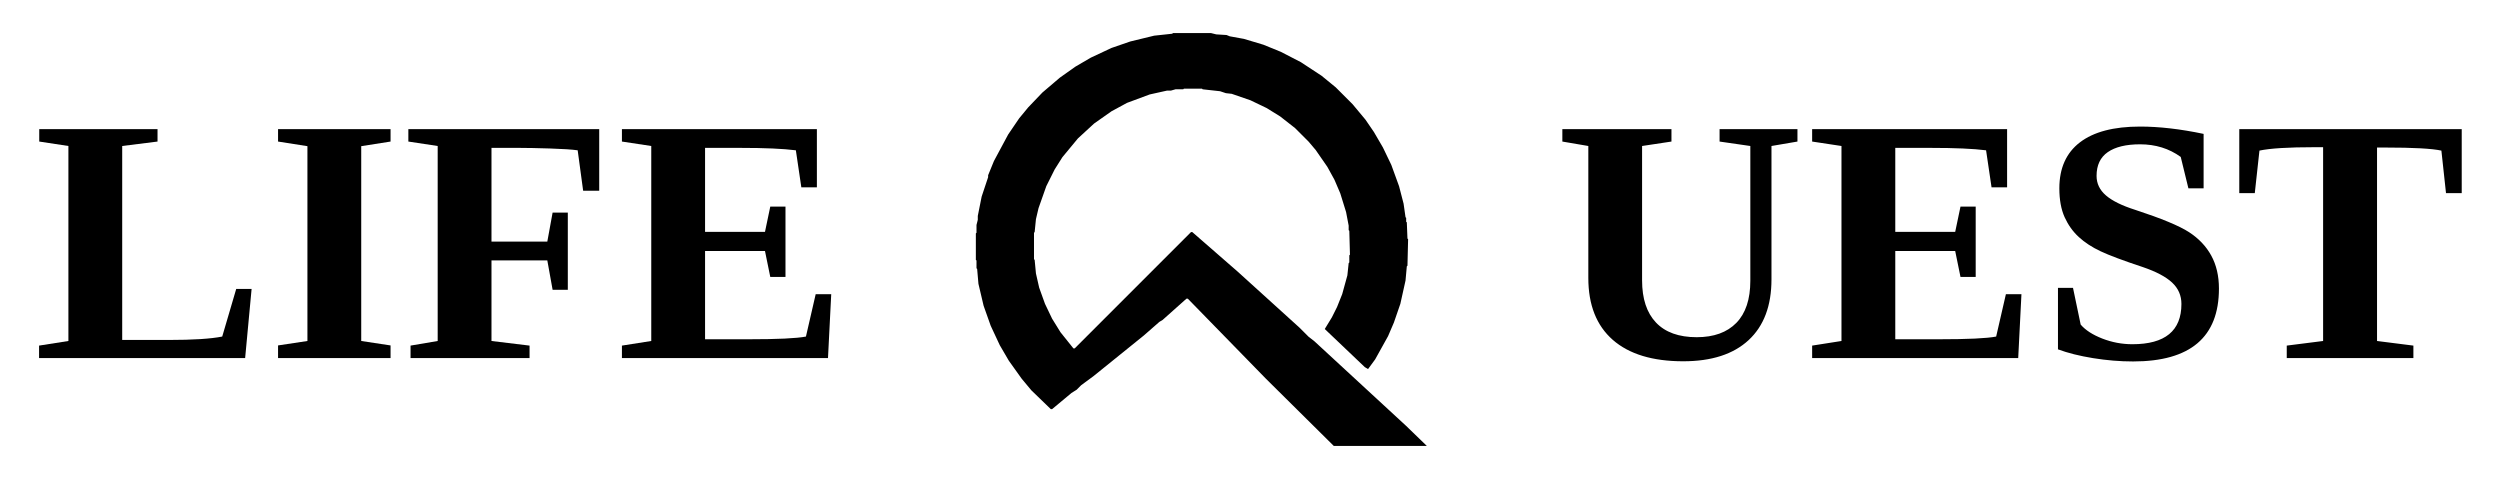
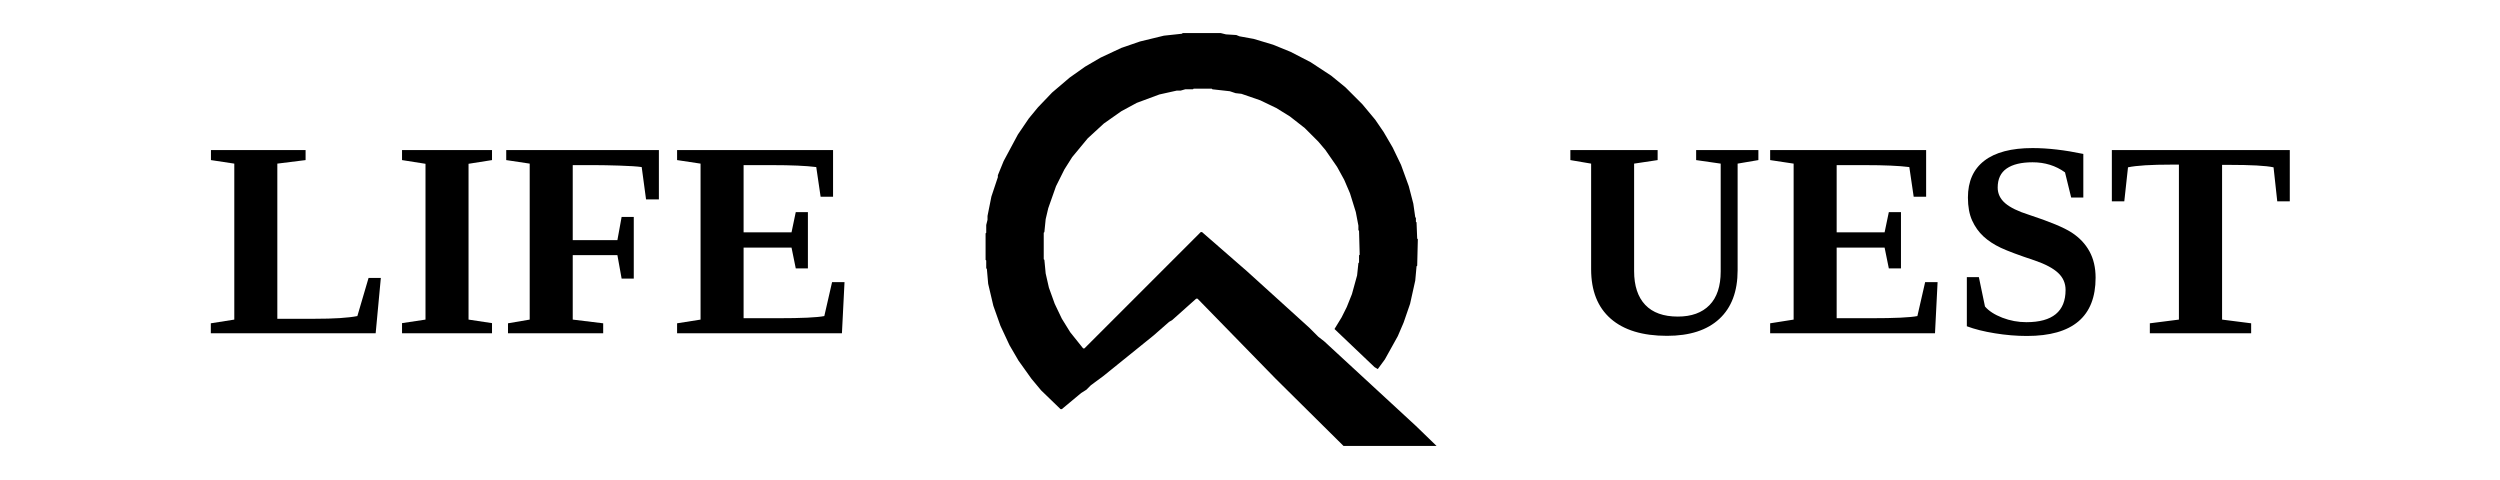
<svg xmlns="http://www.w3.org/2000/svg" viewBox="69.41 38 906.85 173.77">
-   <g class="life-text" font-family="Georgia, 'Times New Roman', serif" font-size="126.83" font-weight="600" letter-spacing="0">
-     <text x="81.41" y="167.88" textLength="295.98" lengthAdjust="spacingAndGlyphs">LIFE</text>
+   <g class="life-text" font-family="Georgia, 'Times New Roman', serif" font-size="101.46" font-weight="600" letter-spacing="0">
+     <text x="144.15" y="158.88" textLength="236.77" lengthAdjust="spacingAndGlyphs">LIFE</text>
  </g>
  <g class="quest-icon">
-     <path d="M 81 115 L 67 132 L 50 157 L 28 198 L 19 220 L 19 223 L 9 253 L 3 283 L 3 289 L 1 297 L 1 309 L 0 310 L 0 351 L 1 352 L 1 364 L 2 365 L 4 388 L 12 422 L 23 453 L 37 483 L 51 507 L 71 535 L 86 553 L 116 582 L 118 582 L 148 557 L 156 552 L 163 545 L 182 531 L 260 468 L 284 447 L 289 444 L 326 411 L 328 411 L 449 535 L 554 639 L 698 639 L 666 608 L 524 477 L 515 470 L 501 456 L 405 369 L 335 308 L 333 308 L 153 488 L 151 488 L 131 463 L 118 442 L 107 419 L 98 394 L 93 372 L 91 351 L 90 350 L 90 309 L 91 308 L 93 288 L 97 271 L 109 237 L 122 211 L 134 192 L 158 163 L 183 140 L 210 121 L 234 108 L 269 95 L 296 89 L 302 89 L 309 87 L 321 87 L 322 86 L 350 86 L 351 87 L 378 90 L 387 93 L 396 94 L 425 104 L 450 116 L 471 129 L 494 147 L 515 168 L 526 181 L 544 207 L 555 227 L 564 248 L 573 277 L 577 298 L 577 305 L 578 306 L 579 343 L 578 344 L 578 355 L 577 356 L 575 375 L 567 404 L 559 424 L 551 440 L 540 458 L 602 517 L 607 520 L 618 505 L 638 469 L 647 448 L 657 419 L 665 383 L 667 361 L 668 360 L 669 319 L 668 318 L 667 293 L 666 292 L 666 286 L 665 285 L 662 264 L 655 237 L 643 204 L 630 177 L 616 153 L 603 134 L 583 110 L 557 84 L 535 66 L 503 45 L 472 29 L 445 18 L 415 9 L 393 5 L 388 3 L 372 2 L 364 0 L 305 0 L 304 1 L 276 4 L 239 13 L 210 23 L 178 38 L 154 52 L 130 69 L 103 92 Z" transform="translate(423.39,50.00) scale(0.234375,0.234375)" fill-rule="evenodd" />
+     <path d="M 81 115 L 67 132 L 50 157 L 28 198 L 19 220 L 19 223 L 9 253 L 3 283 L 3 289 L 1 297 L 1 309 L 0 310 L 0 351 L 1 352 L 1 364 L 2 365 L 4 388 L 12 422 L 23 453 L 37 483 L 51 507 L 71 535 L 86 553 L 116 582 L 118 582 L 148 557 L 156 552 L 163 545 L 182 531 L 260 468 L 284 447 L 289 444 L 326 411 L 328 411 L 449 535 L 554 639 L 698 639 L 666 608 L 524 477 L 515 470 L 501 456 L 405 369 L 335 308 L 333 308 L 153 488 L 151 488 L 131 463 L 118 442 L 107 419 L 98 394 L 93 372 L 91 351 L 90 350 L 90 309 L 91 308 L 93 288 L 97 271 L 109 237 L 122 211 L 134 192 L 158 163 L 183 140 L 210 121 L 234 108 L 269 95 L 296 89 L 302 89 L 309 87 L 321 87 L 322 86 L 350 86 L 351 87 L 378 90 L 387 93 L 396 94 L 425 104 L 450 116 L 471 129 L 494 147 L 515 168 L 526 181 L 544 207 L 555 227 L 564 248 L 573 277 L 577 298 L 577 305 L 578 306 L 579 343 L 578 344 L 578 355 L 577 356 L 575 375 L 567 404 L 559 424 L 551 440 L 540 458 L 602 517 L 607 520 L 618 505 L 638 469 L 647 448 L 657 419 L 665 383 L 667 361 L 668 360 L 669 319 L 668 318 L 667 293 L 666 292 L 666 286 L 665 285 L 662 264 L 655 237 L 643 204 L 630 177 L 616 153 L 603 134 L 583 110 L 557 84 L 535 66 L 503 45 L 472 29 L 445 18 L 415 9 L 393 5 L 388 3 L 372 2 L 364 0 L 305 0 L 304 1 L 276 4 L 239 13 L 210 23 L 178 38 L 154 52 L 130 69 L 103 92 Z" transform="translate(426.92,50.00) scale(0.234375,0.234375)" fill-rule="evenodd" />
  </g>
-   <g class="uest-text" font-family="Georgia, 'Times New Roman', serif" font-size="126.83" font-weight="600" letter-spacing="0">
-     <text x="632.98" y="167.88" textLength="331.28" lengthAdjust="spacingAndGlyphs">UEST</text>
+   <g class="uest-text" font-family="Georgia, 'Times New Roman', serif" font-size="101.46" font-weight="600" letter-spacing="0">
+     <text x="636.51" y="158.88" textLength="265.01" lengthAdjust="spacingAndGlyphs">UEST</text>
  </g>
</svg>
